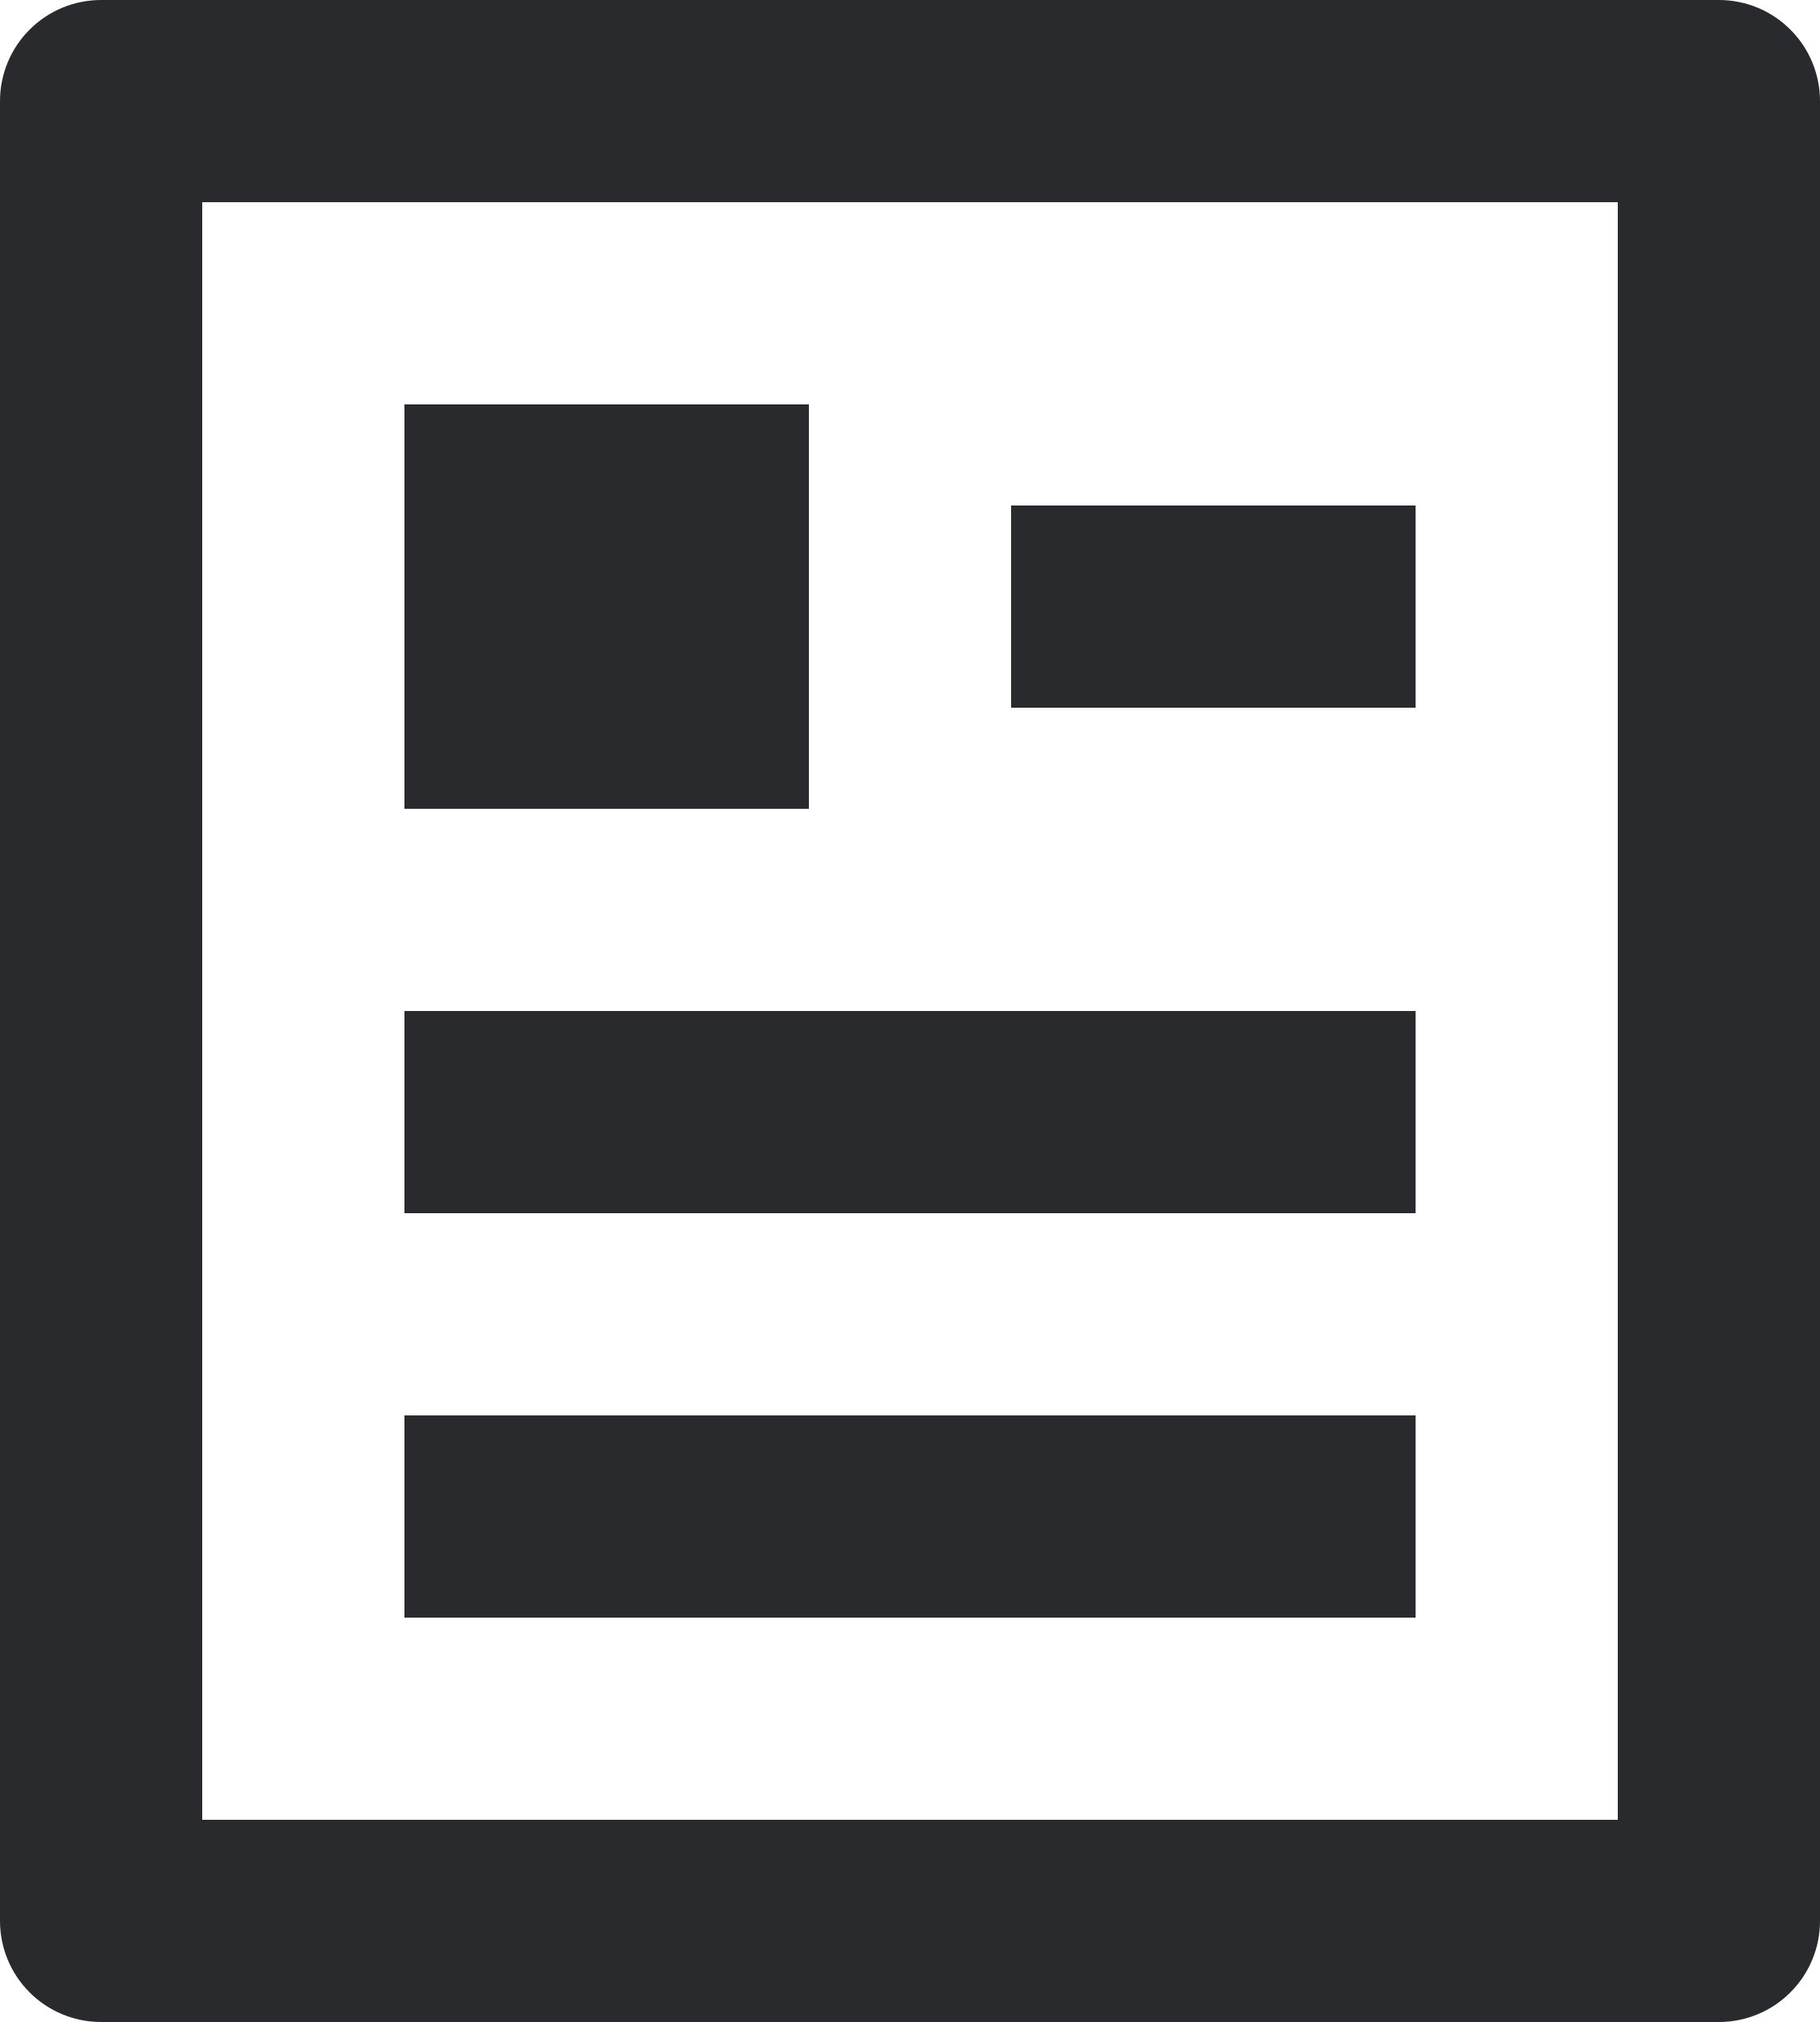
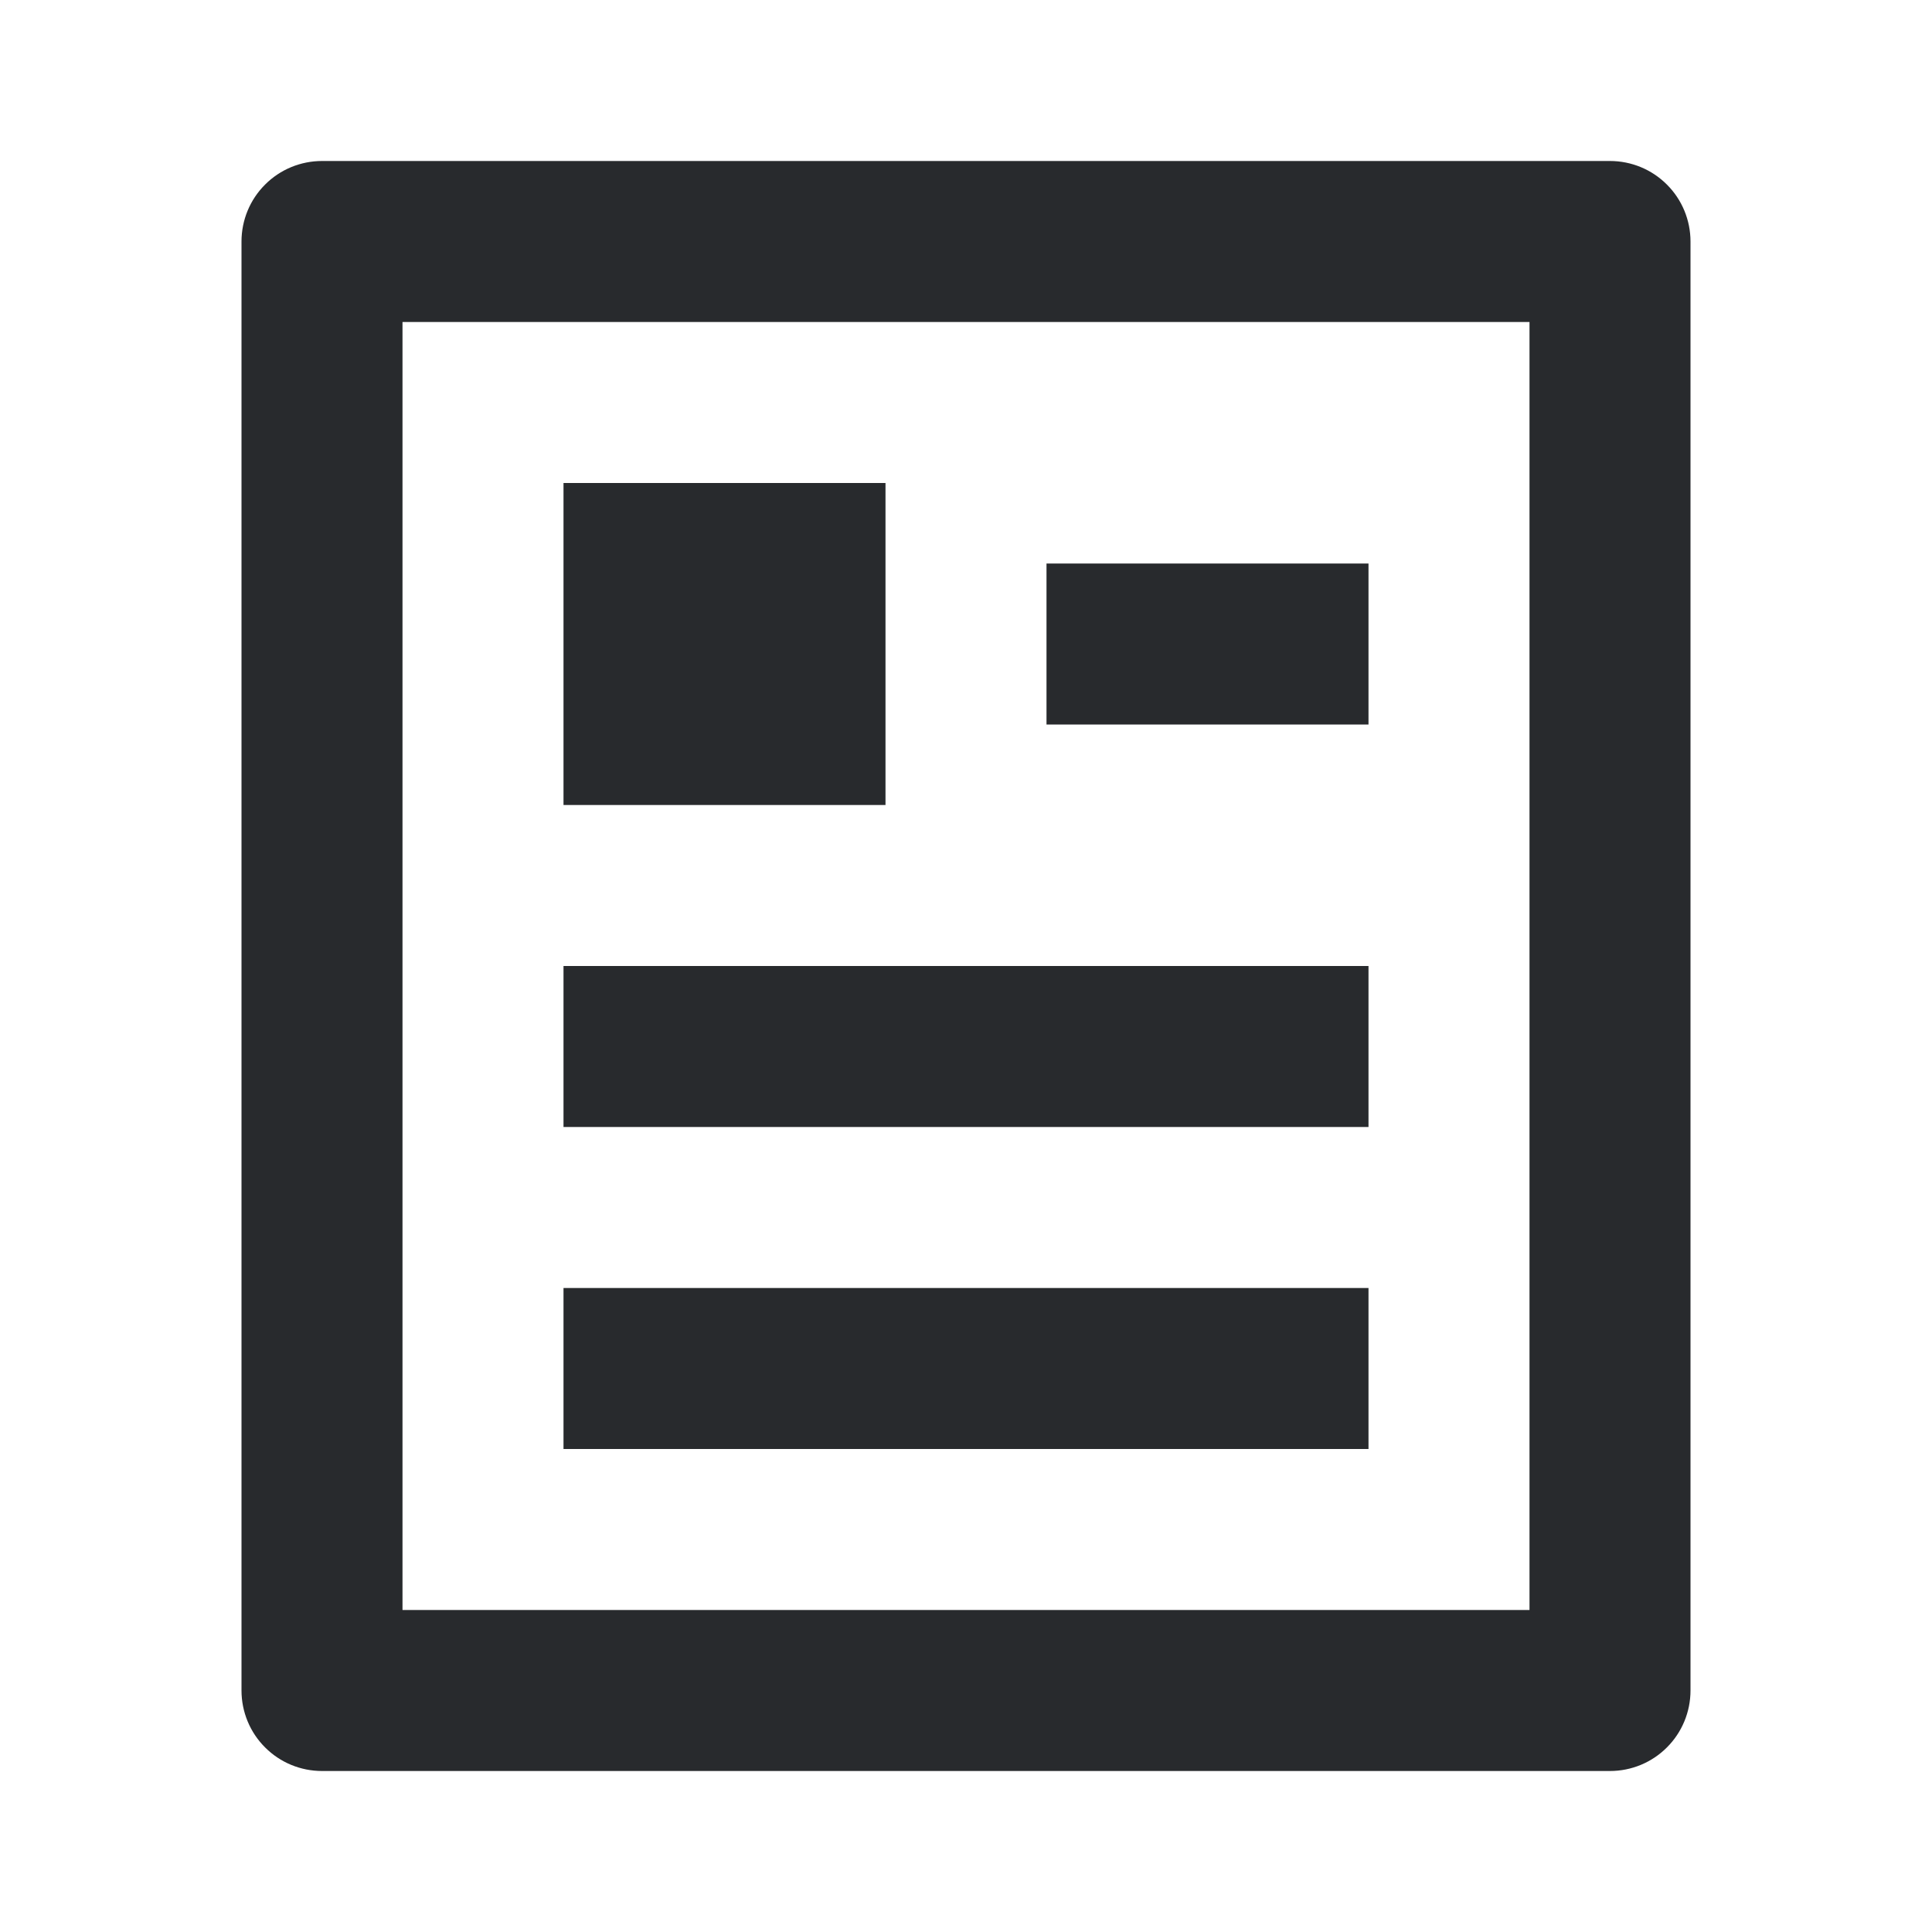
- <svg xmlns="http://www.w3.org/2000/svg" width="18" height="20" viewBox="0 0 18 20" fill="none">
-   <path d="M17 20H1C0.735 20 0.48 19.895 0.293 19.707C0.105 19.52 0 19.265 0 19V1C0 0.735 0.105 0.48 0.293 0.293C0.48 0.105 0.735 0 1 0H17C17.265 0 17.52 0.105 17.707 0.293C17.895 0.48 18 0.735 18 1V19C18 19.265 17.895 19.52 17.707 19.707C17.52 19.895 17.265 20 17 20ZM16 18V2H2V18H16ZM4 4H8V8H4V4ZM4 10H14V12H4V10ZM4 14H14V16H4V14ZM10 5H14V7H10V5Z" fill="#282A2D" fill-opacity="1" />
+ <svg xmlns="http://www.w3.org/2000/svg" width="24" height="24" viewBox="0 0 24 24" fill="none">
+   <path d="M20 22H4C3.735 22 3.48 21.895 3.293 21.707C3.105 21.52 3 21.265 3 21V3C3 2.735 3.105 2.48 3.293 2.293C3.48 2.105 3.735 2 4 2H20C20.265 2 20.52 2.105 20.707 2.293C20.895 2.48 21 2.735 21 3V21C21 21.265 20.895 21.52 20.707 21.707C20.52 21.895 20.265 22 20 22ZM19 20V4H5V20H19ZM7 6H11V10H7V6ZM7 12H17V14H7V12ZM7 16H17V18H7V16ZM13 7H17V9H13V7Z" fill="#282A2D" />
</svg>
